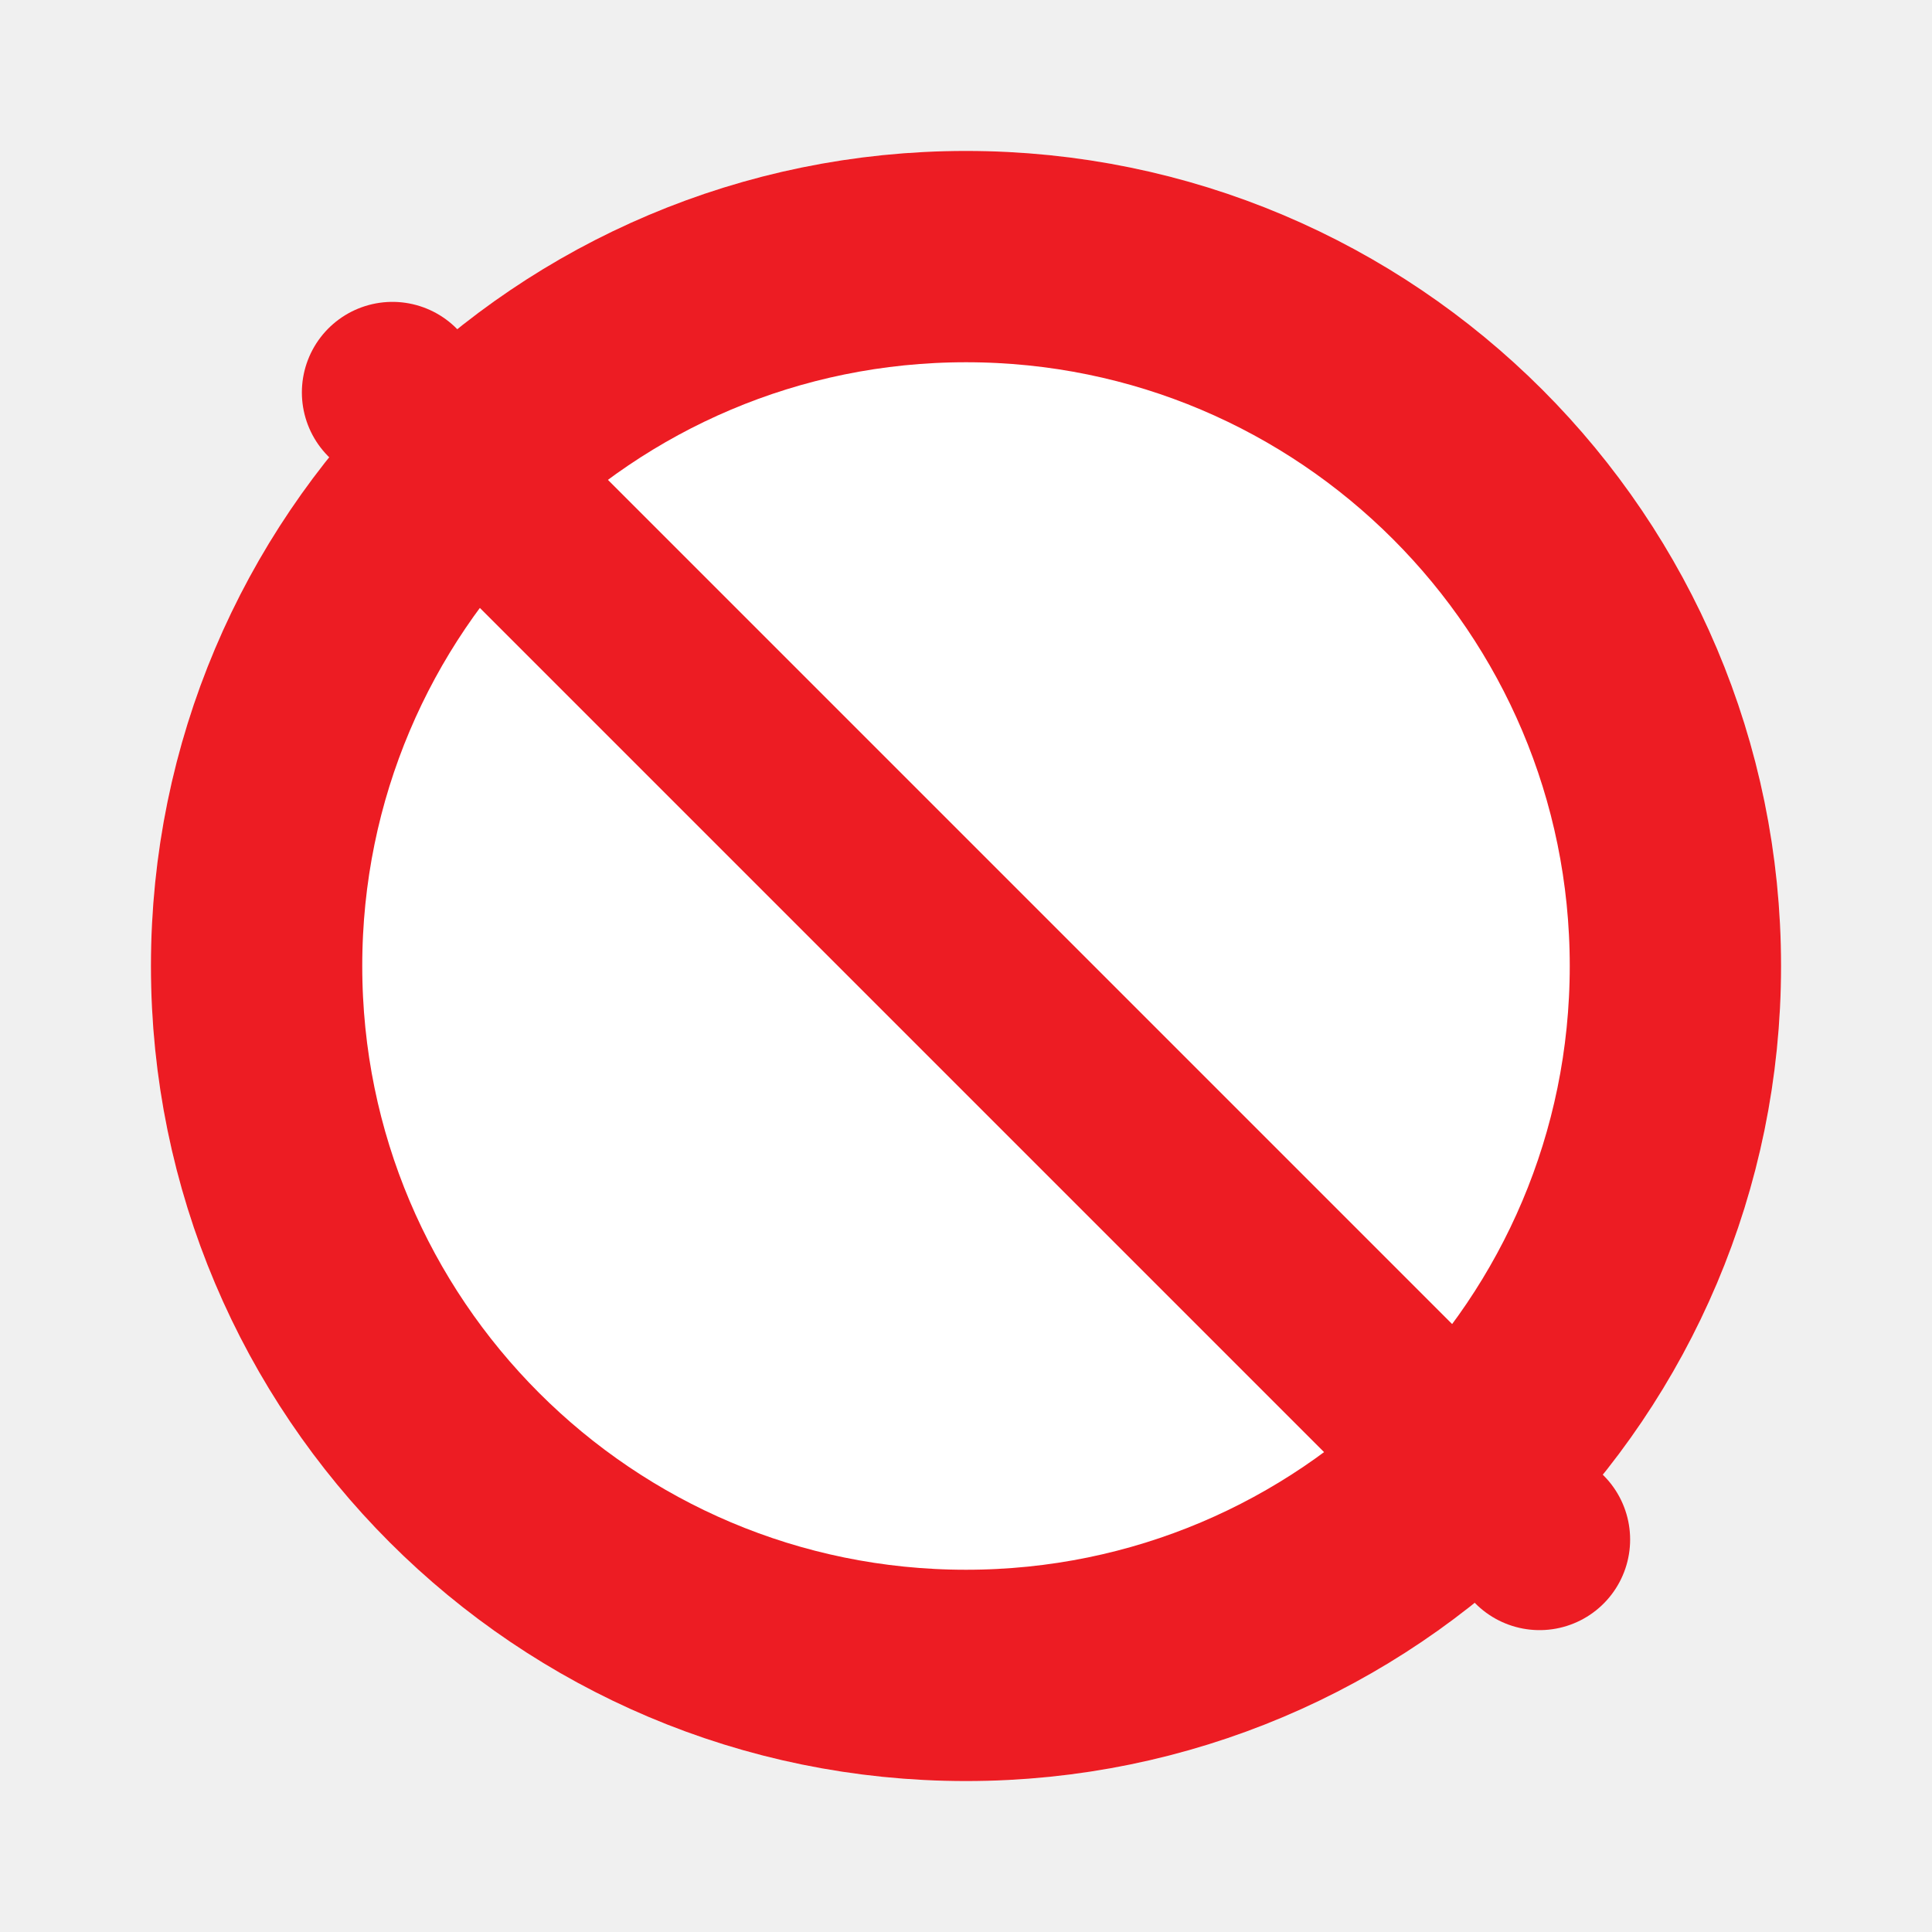
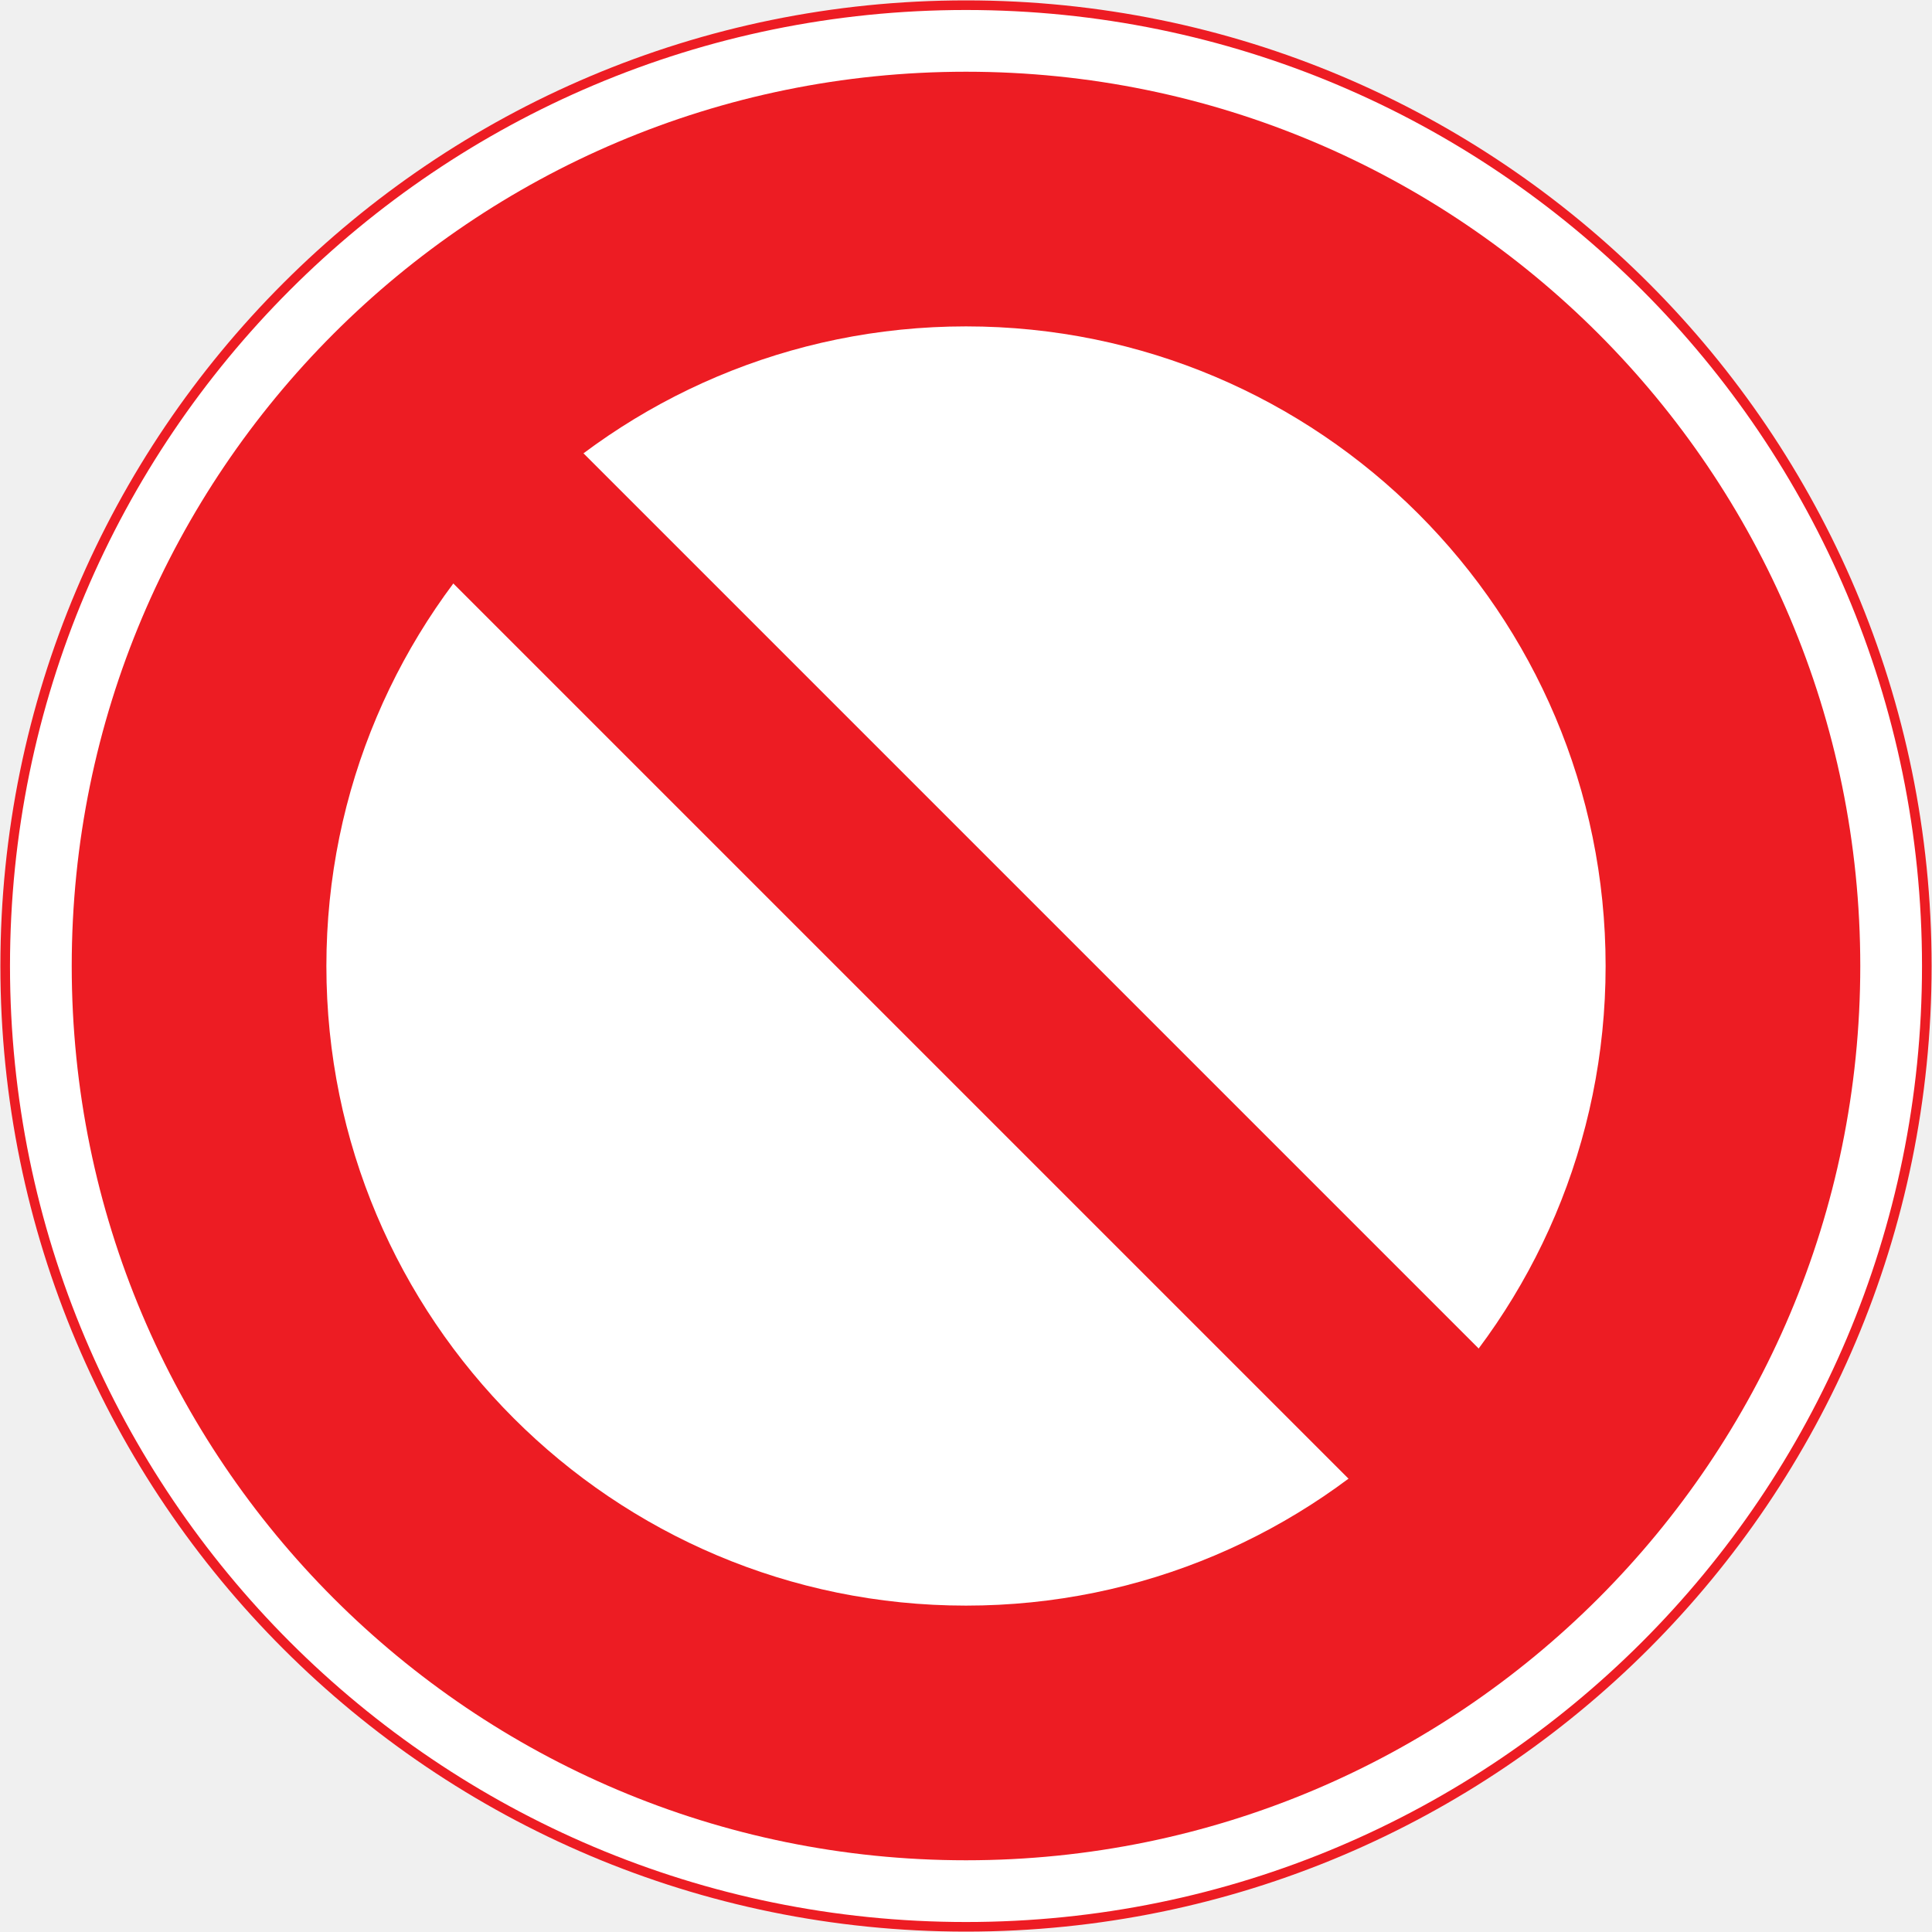
- <svg xmlns="http://www.w3.org/2000/svg" width="64" height="64" viewBox="0 0 64 64">
-   <circle cx="32.0" cy="32.0" r="27" fill="#FFFFFF" />
-   <circle cx="32.0" cy="32.0" r="23.5" fill="none" stroke="#ED1C23" stroke-width="7" />
-   <line x1="13" y1="13" x2="51" y2="51" stroke="#ED1C23" stroke-width="6" stroke-linecap="round" />
+ <svg xmlns="http://www.w3.org/2000/svg" width="64" height="64" viewBox="0 0 1005.4 1005.4" version="1.1" id="svg2" xml:space="preserve">
+   <defs id="defs6" />
+   <path style="fill:#ffffff;fill-opacity:1;stroke:#ed1c23;stroke-width:5;stroke-miterlimit:4;stroke-opacity:1;stroke-dasharray:none" d="M 2.7,502.7 C 2.7,226.558 226.558,2.7 502.7,2.7 c 276.142,0 500,223.858 500,500 0,276.142 -223.858,500 -500,500 -276.142,0 -500,-223.858 -500,-500 z" id="path3854" />
+   <path id="path14622" d="M 968.075,502.7 C 968.075,245.68 759.72,37.325 502.7,37.325 245.68,37.325 37.325,245.68 37.325,502.7 37.325,759.72 245.68,968.075 502.7,968.075 c 257.02,0 465.375,-208.355 465.375,-465.375 z" style="fill:#ed1c23;fill-opacity:1;stroke:none" />
+   <path id="path15520" d="m 835.55,502.7 c 0,-183.828 -149.022,-332.85 -332.85,-332.85 -183.828,0 -332.85,149.022 -332.85,332.85 0,183.828 149.022,332.85 332.85,332.85 183.828,0 332.85,-149.022 332.85,-332.85 z" style="fill:#ffffff;fill-opacity:1;stroke:none" />
+   <path style="fill:#ed1c23;fill-opacity:1;stroke:none" d="M 783.757,851.498 851.498,783.757 221.643,153.902 153.902,221.643 z" id="path3011" />
</svg>
